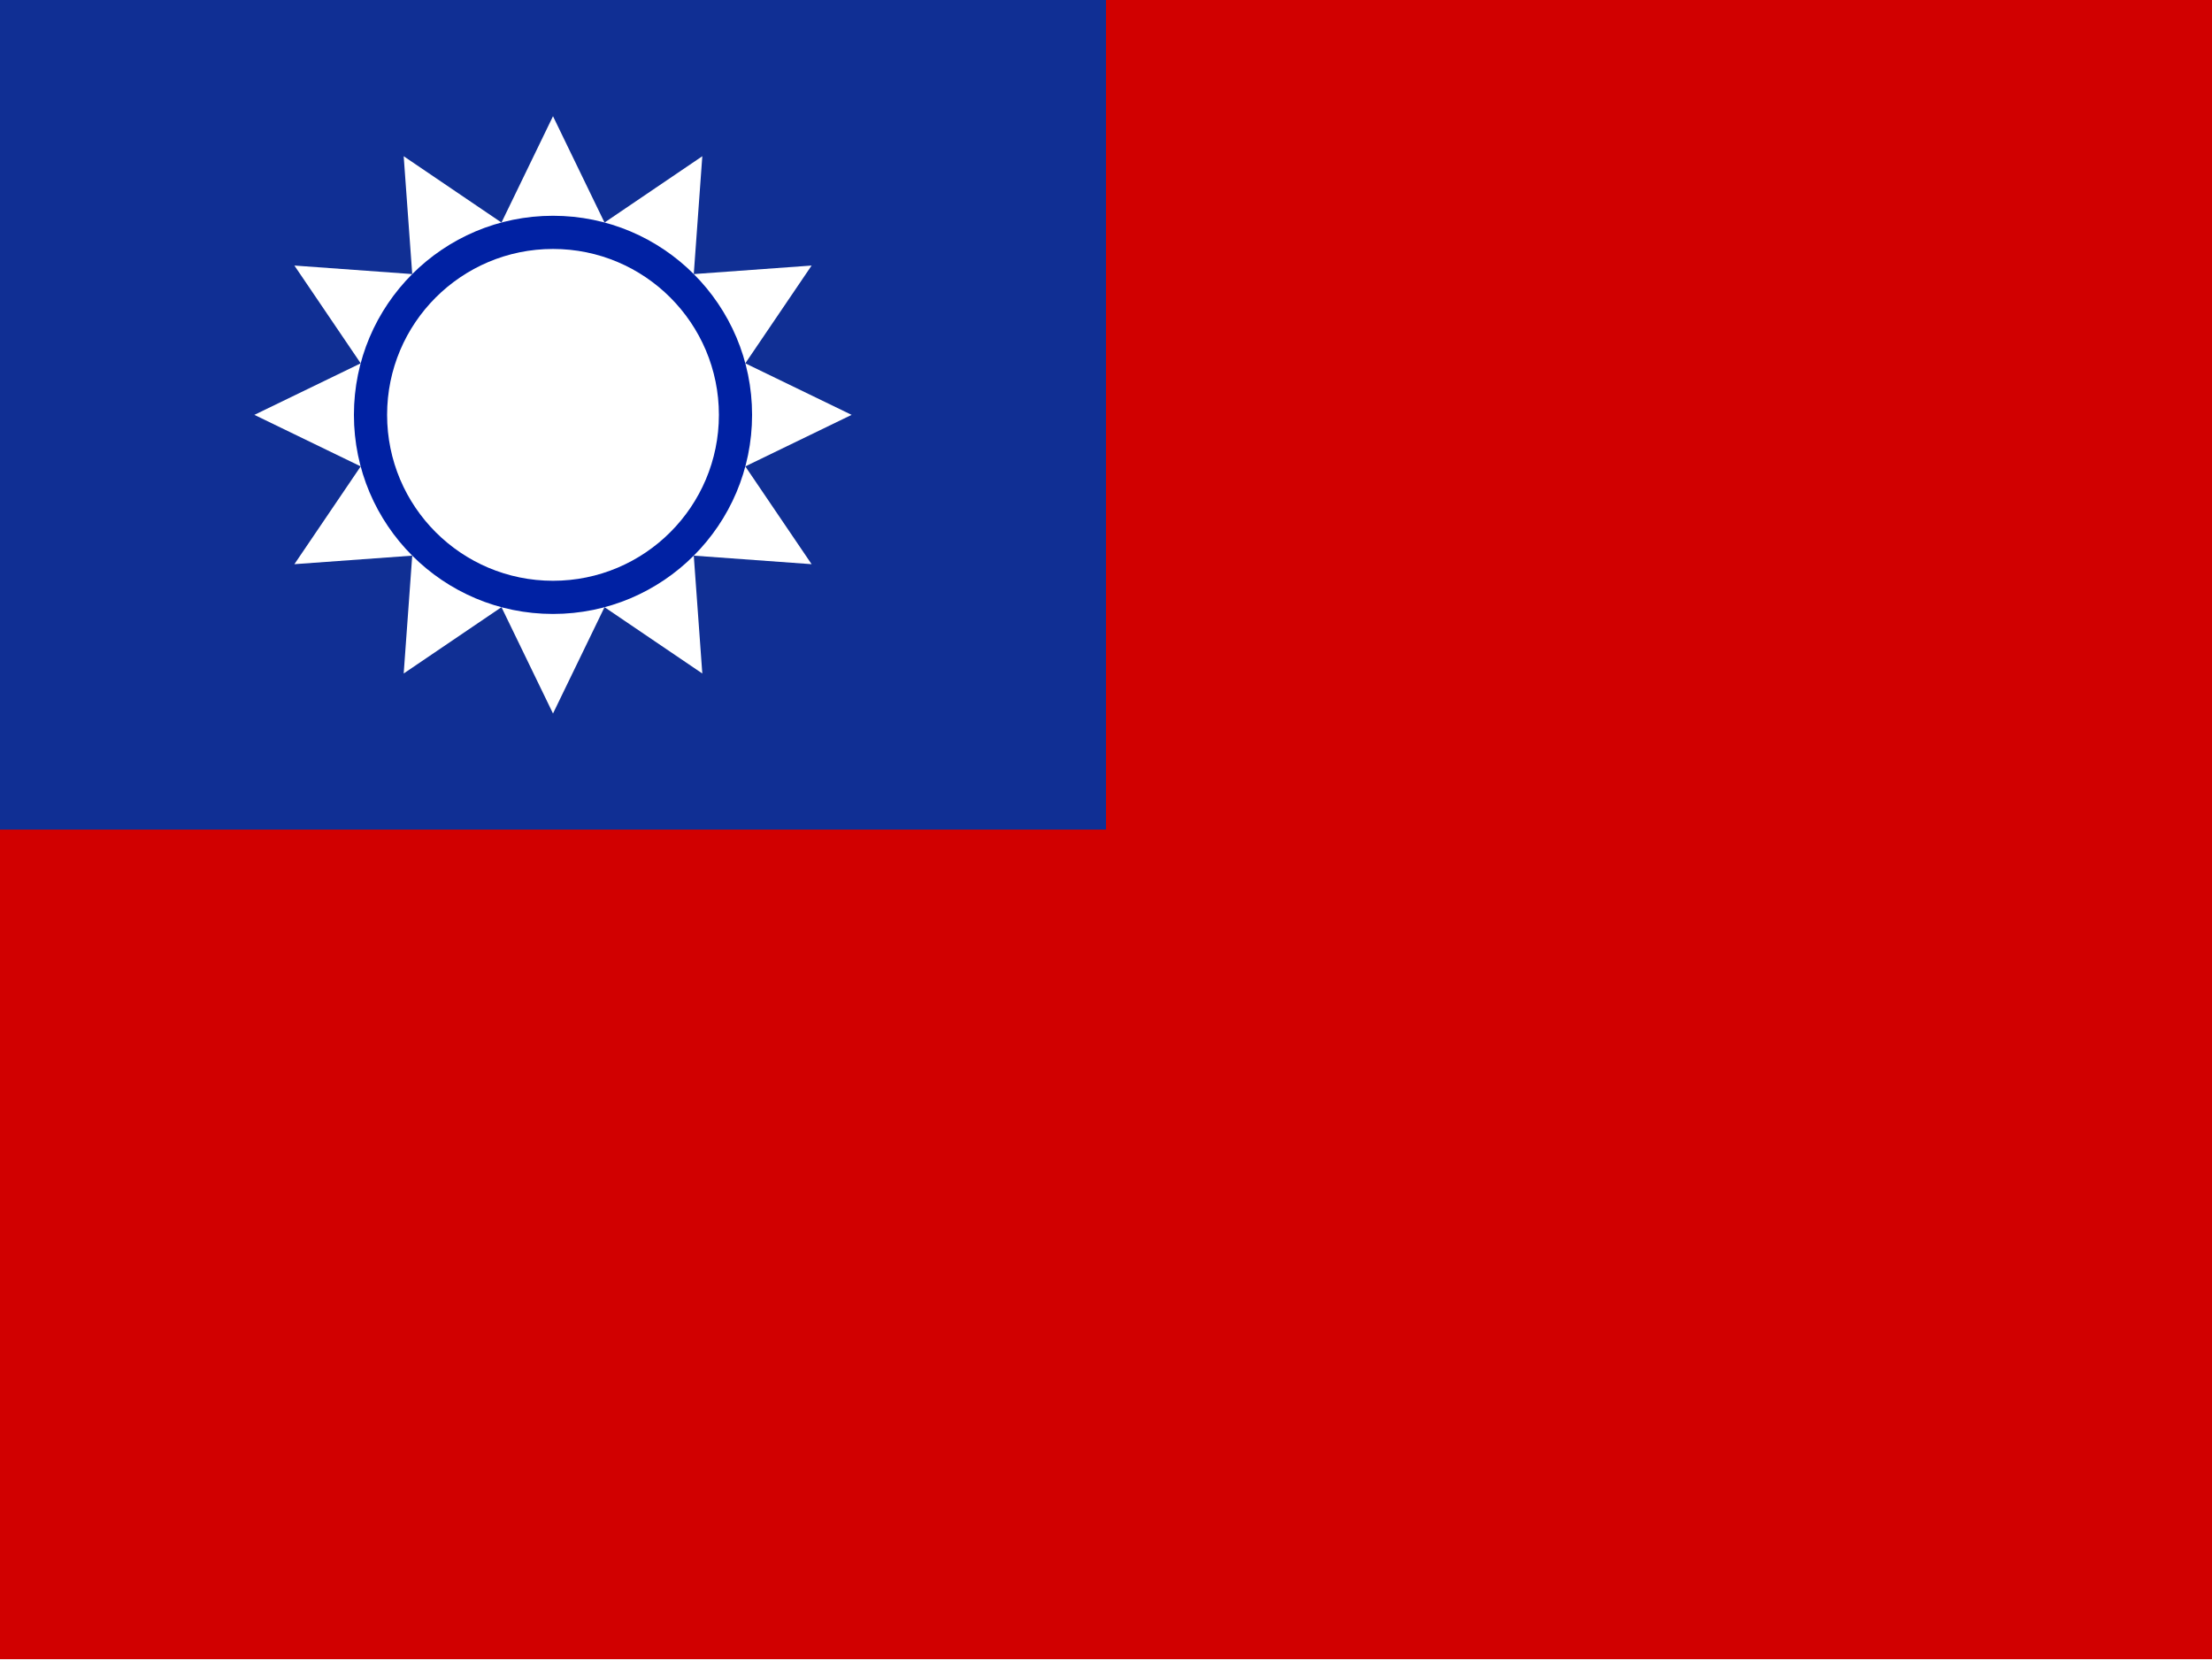
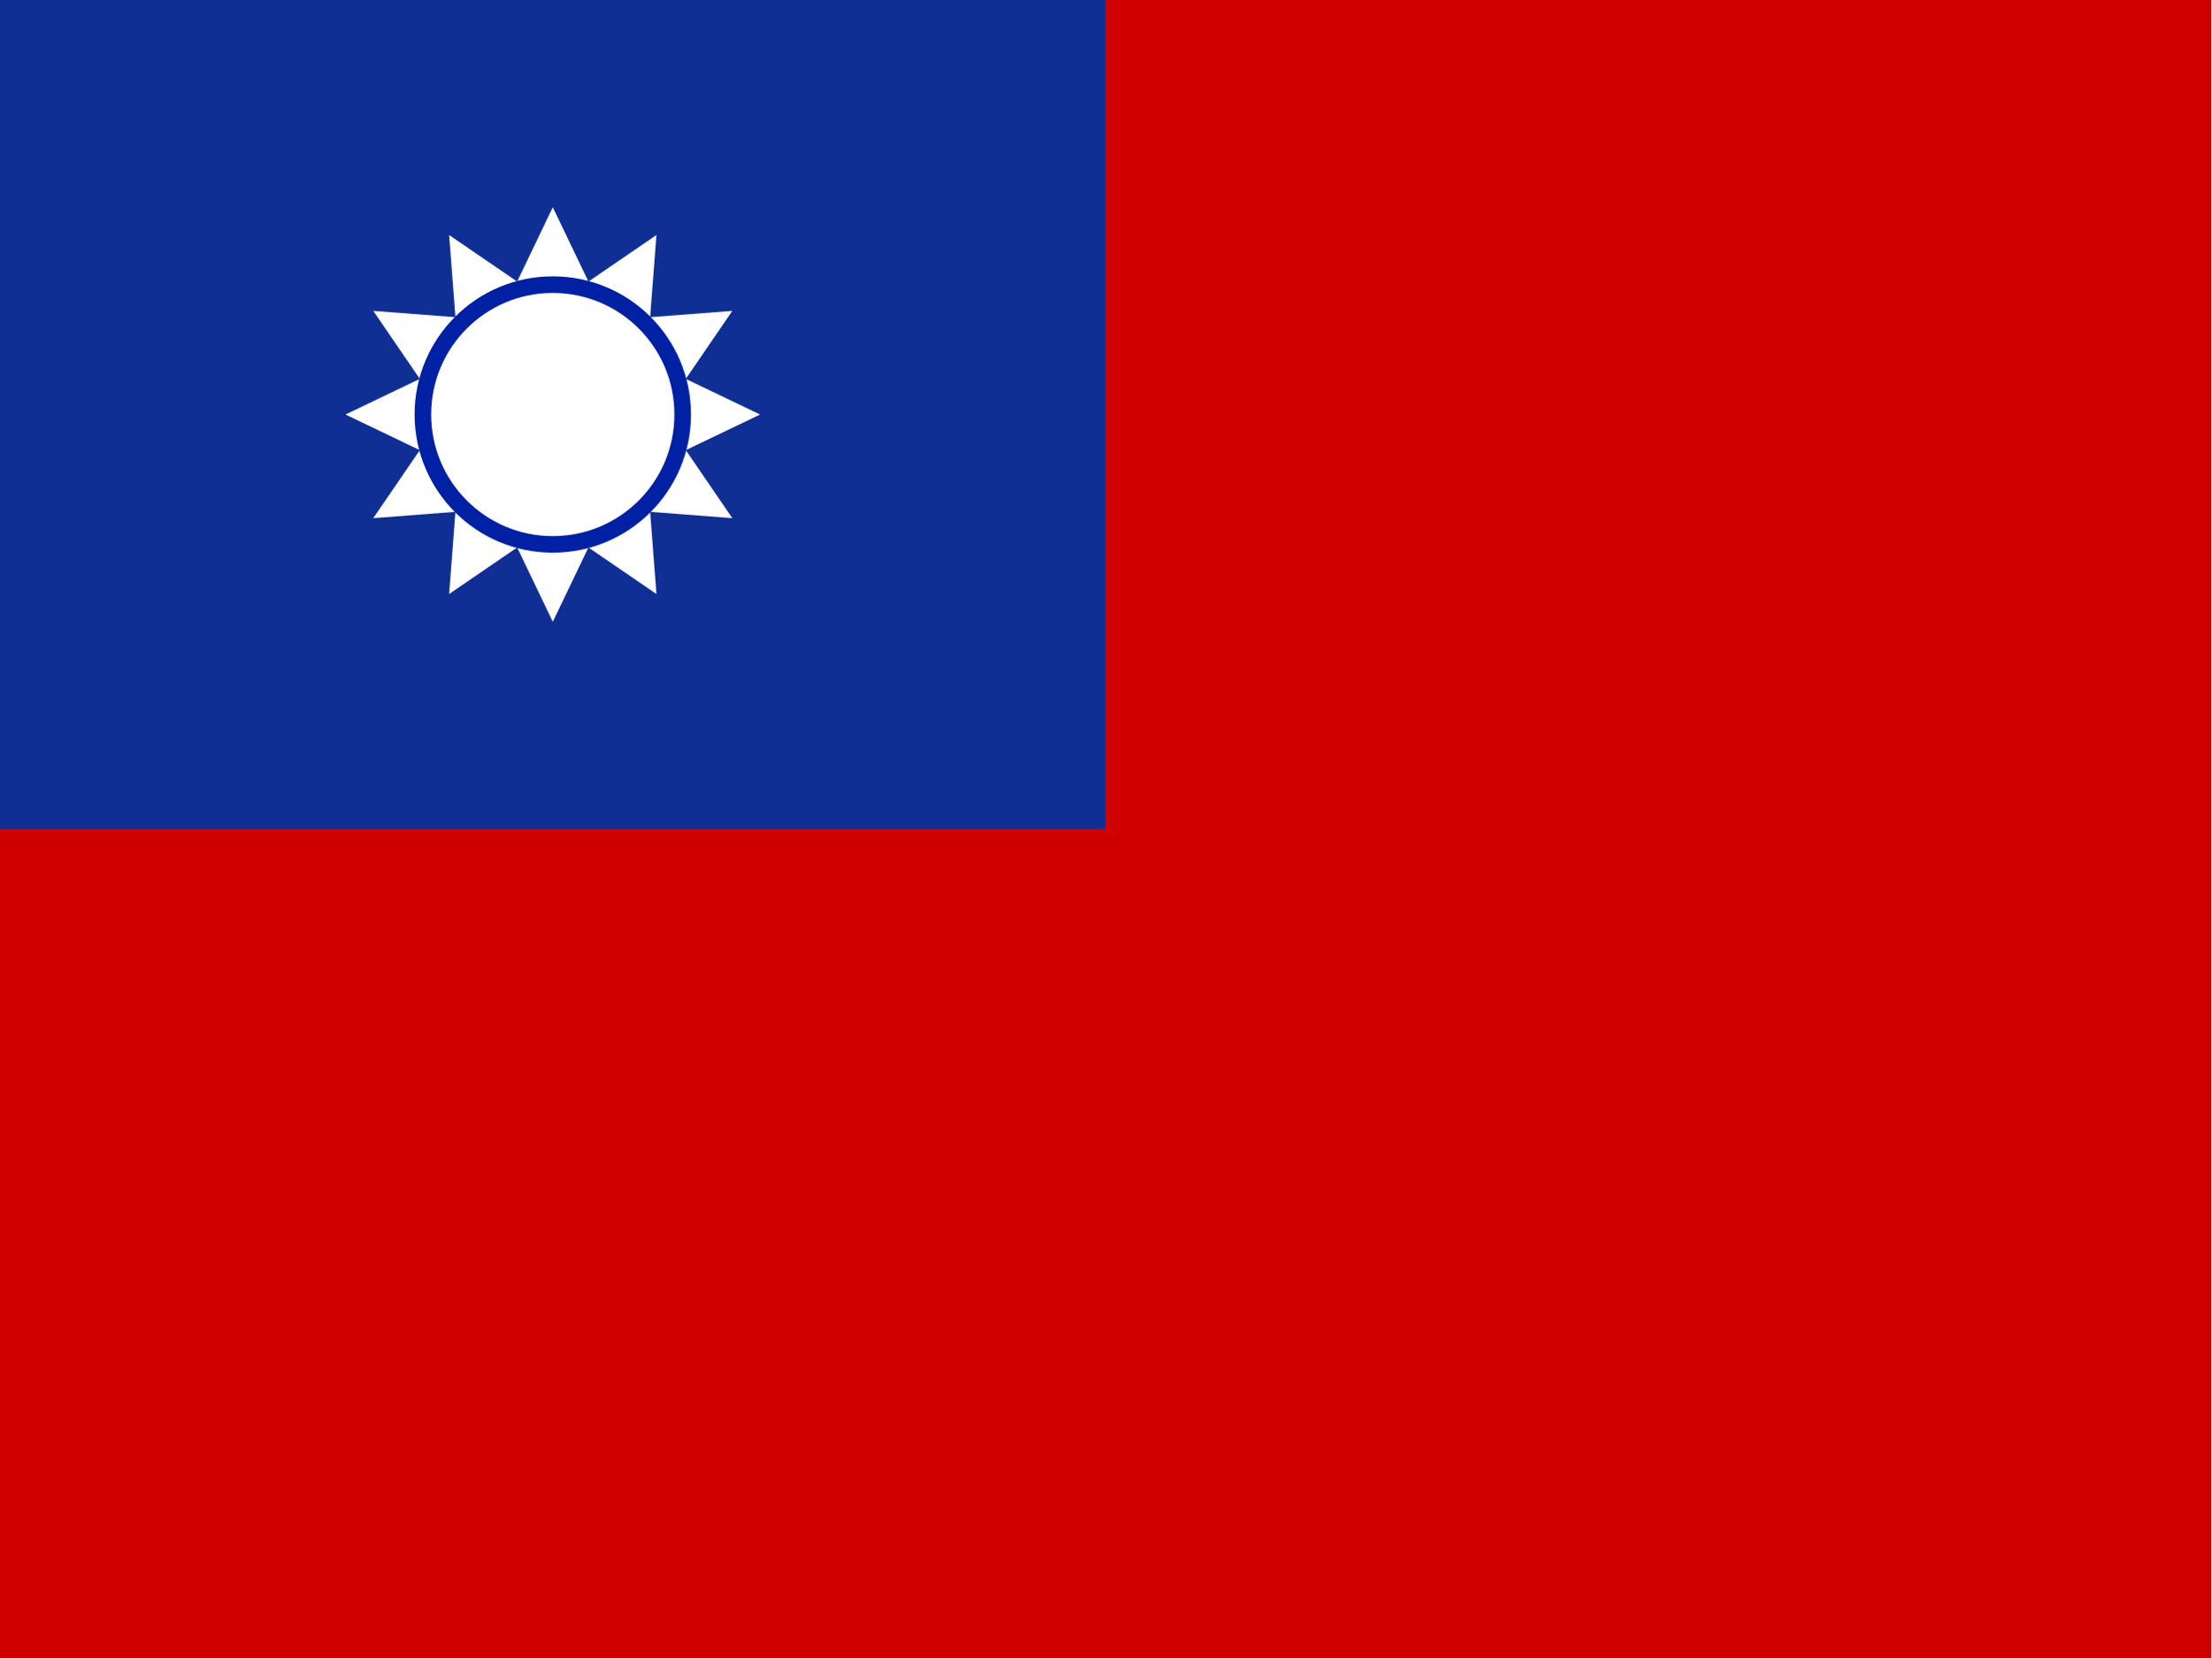
- <svg xmlns="http://www.w3.org/2000/svg" id="b" viewBox="0 0 1133.858 850.394">
-   <g id="c">
-     <rect width="1133.858" height="850.394" style="fill:#d10000;" />
-     <rect width="566.929" height="425.197" style="fill:#102f94;" />
-     <polygon points="283.465 59.569 309.876 114.07 360 80.077 355.623 140.482 416.028 136.105 382.035 186.228 436.535 212.64 382.035 239.052 416.028 289.176 355.623 284.798 360 345.203 309.876 311.21 283.465 365.711 257.053 311.21 206.929 345.203 211.306 284.798 150.901 289.176 184.894 239.052 130.394 212.64 184.894 186.228 150.901 136.105 211.306 140.482 206.929 80.077 257.053 114.07 283.465 59.569" style="fill:#fff;" />
-     <circle cx="283.465" cy="212.64" r="102.047" style="fill:#0021a3;" />
-     <circle cx="283.465" cy="212.642" r="85.039" style="fill:#fff;" />
+ <svg xmlns="http://www.w3.org/2000/svg" id="_图层_2" data-name="图层_2" viewBox="0 0 1133.86 850.39">
+   <defs>
+     <style>
+       .cls-1 {
+         fill: #0021a3;
+       }
+ 
+       .cls-2 {
+         fill: #d10000;
+       }
+ 
+       .cls-3 {
+         fill: #fff;
+       }
+ 
+       .cls-4 {
+         fill: #102f94;
+       }
+     </style>
+   </defs>
+   <g id="_图层_1-2" data-name="图层_1">
+     <rect class="cls-2" width="1133.86" height="850.39" />
+     <rect class="cls-4" width="566.93" height="425.2" />
+     <g>
+       <polygon class="cls-3" points="283.46 106.3 301.74 144.41 336.61 120.54 333.39 162.68 375.52 159.45 351.66 194.33 389.76 212.6 351.66 230.87 375.52 265.75 333.39 262.52 336.61 304.66 301.74 280.79 283.46 318.9 265.19 280.79 230.31 304.66 233.54 262.52 191.41 265.75 215.27 230.87 177.17 212.6 215.27 194.33 191.41 159.45 233.54 162.68 230.31 120.54 265.19 144.41 283.46 106.3" />
+       <circle class="cls-1" cx="283.46" cy="212.6" r="70.87" />
+       <circle class="cls-3" cx="283.46" cy="212.6" r="62.36" />
+     </g>
  </g>
</svg>
